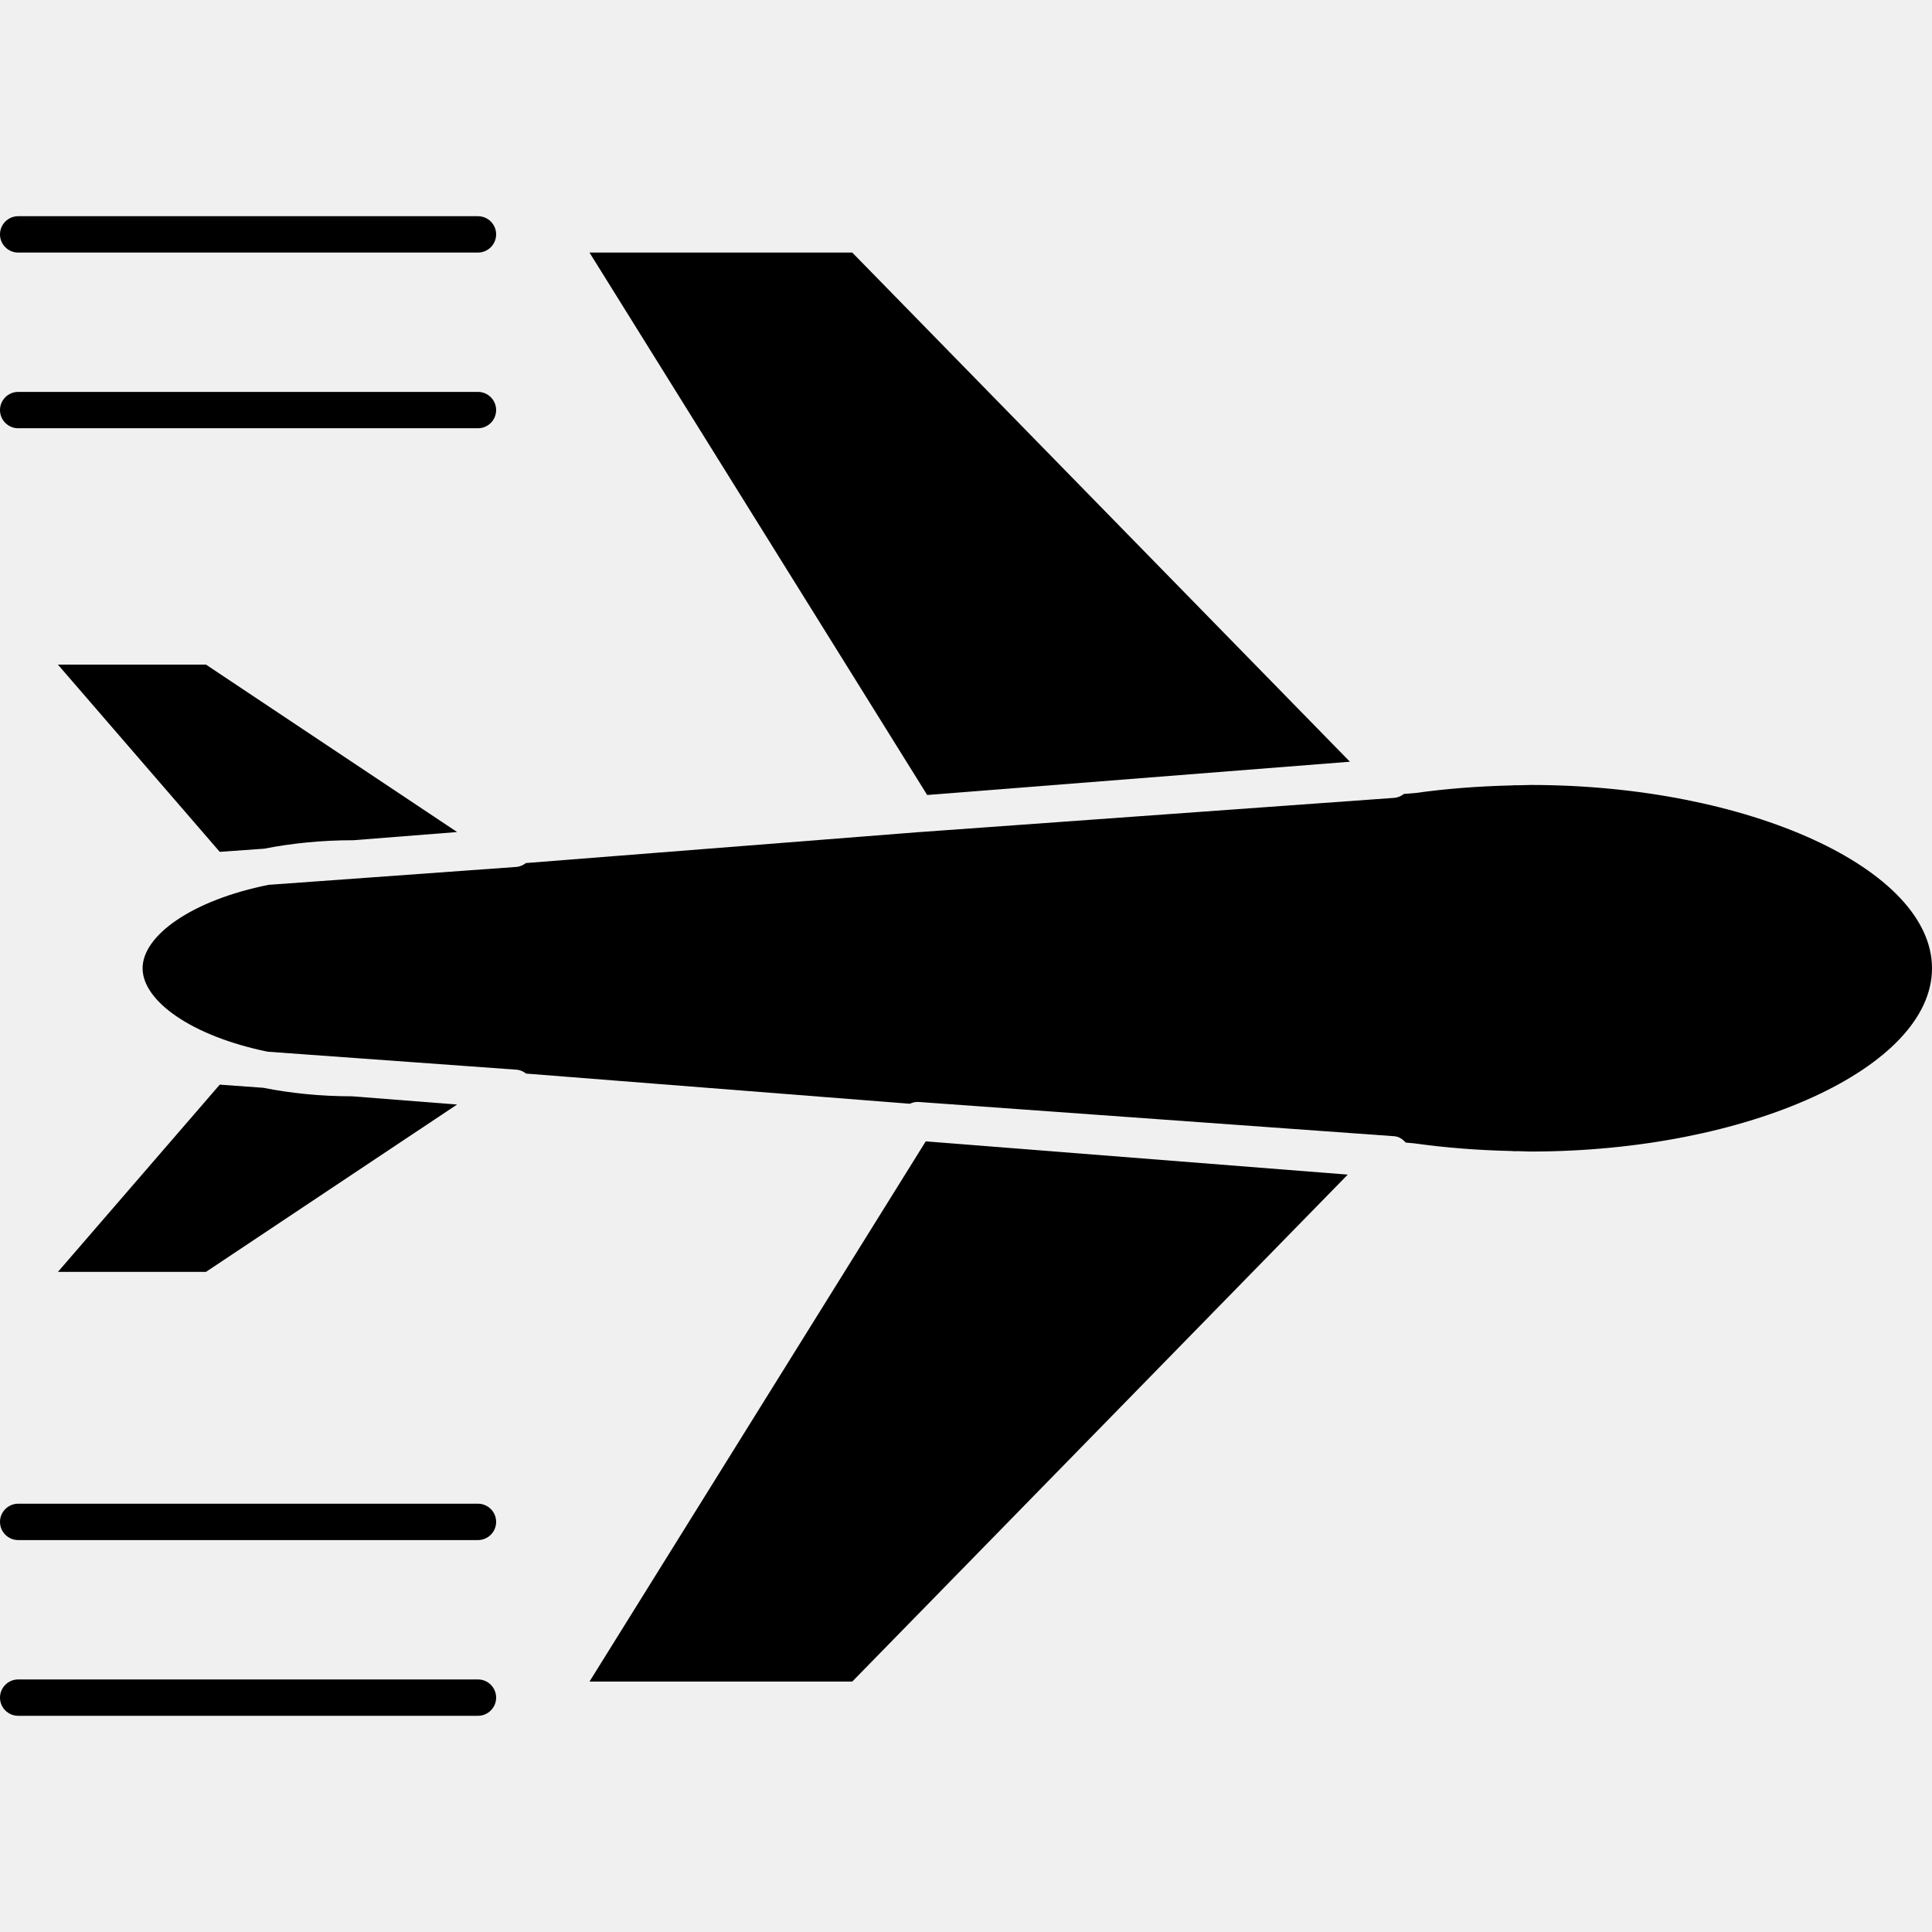
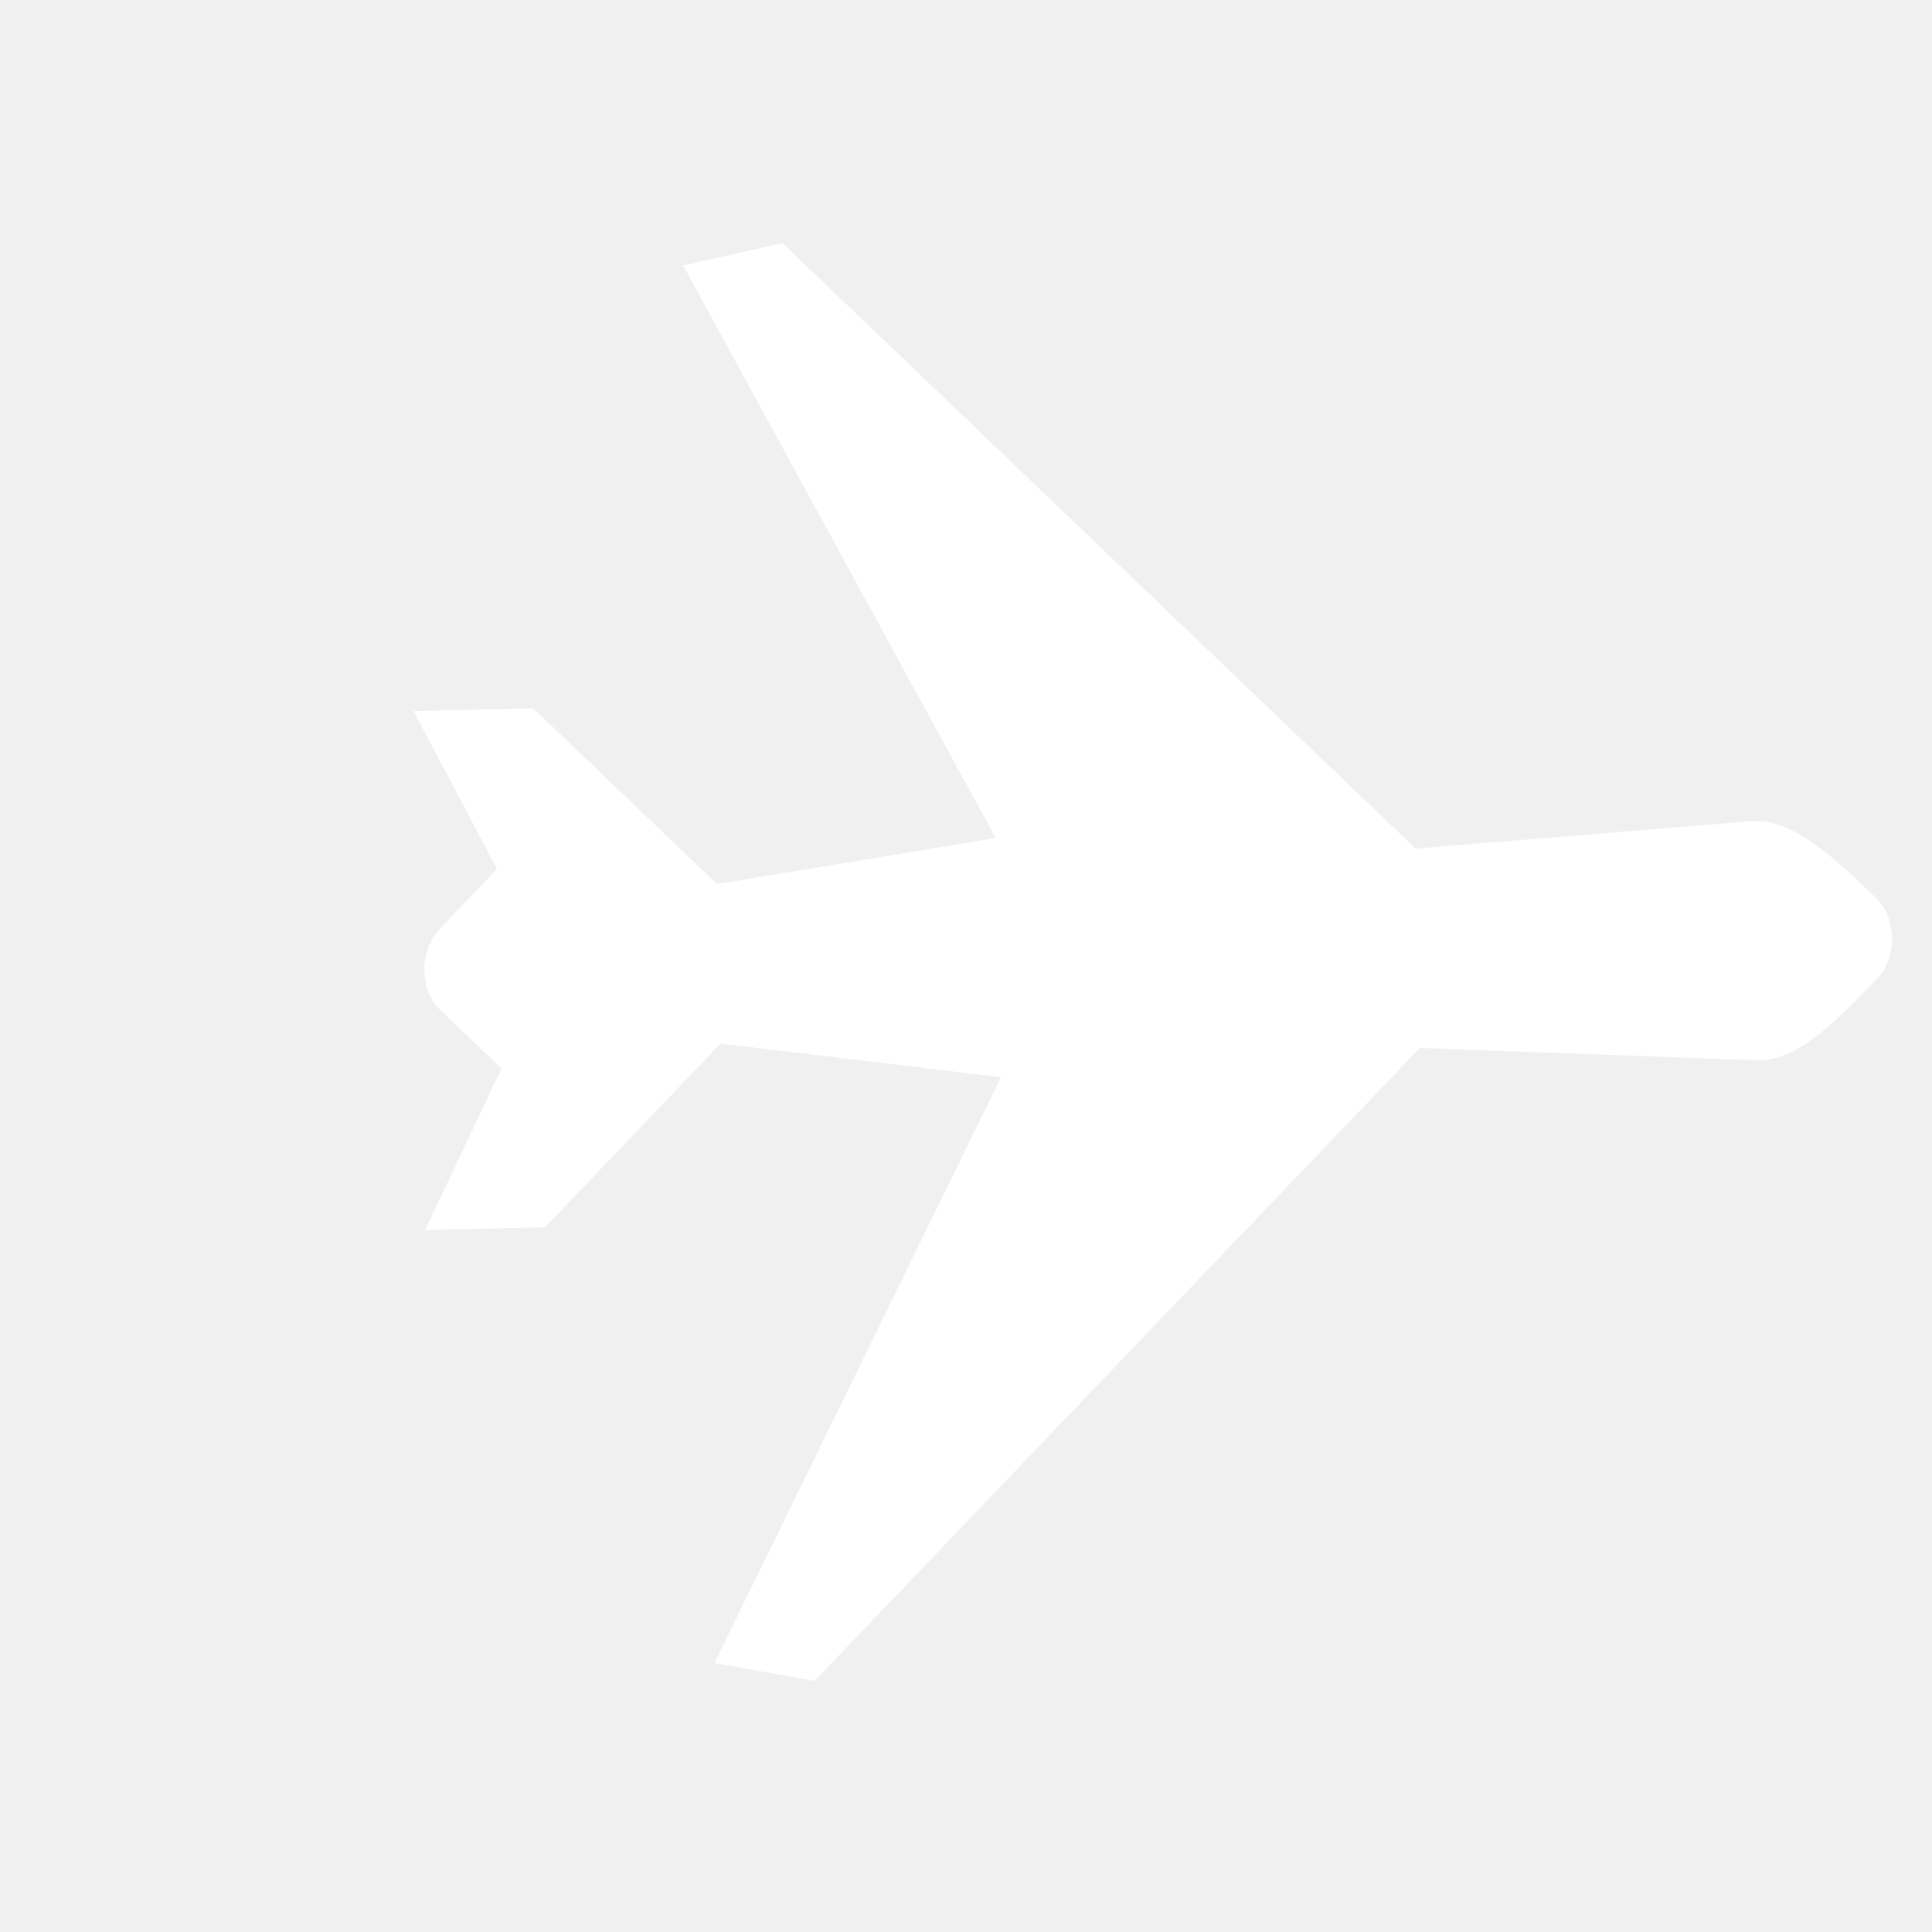
- <svg xmlns="http://www.w3.org/2000/svg" fill="#000000" version="1.1" id="Capa_1" width="800px" height="800px" viewBox="0 0 286.98 286.98" xml:space="preserve">
-   <g>
-     <g>
-       <path d="M32.64,126.533L8.604,98.724h21.993l37.305,24.867l-15.412,1.216c-4.704,0-9.152,0.453-13.252,1.258L32.64,126.533z" />
-       <path d="M30.596,188.926H8.604l24.037-27.812l6.446,0.464c4.077,0.807,8.498,1.266,13.16,1.266c0.011,0,0.021,0,0.031,0    l15.612,1.224L30.596,188.926z" />
-       <polygon points="126.594,249.781 87.563,249.781 137.507,169.541 200.196,174.477   " />
-       <path d="M210.251,117.793c4.504-0.633,9.298-1.01,14.396-1.129l0.391-0.034c0.11,0.016,0.242,0.029,0.338,0.016l1.972-0.047    c32.315,0,59.632,12.469,59.632,27.229c0,14.744-27.306,27.221-59.632,27.221l-1.972-0.058c-0.011,0-0.026,0-0.043,0    c-0.11,0-0.205,0.005-0.316,0.016l-0.537-0.037c-4.957-0.11-9.756-0.485-14.418-1.139l-1.255-0.11    c-0.454-0.507-1.018-0.907-1.74-0.949l-70.585-5.084c-0.488-0.042-0.931,0.074-1.329,0.264l-57.009-4.482    c-0.411-0.327-0.907-0.549-1.458-0.58l-36.914-2.668c-11.372-2.331-18.591-7.558-18.591-12.393c0-4.836,7.23-10.081,18.71-12.396    l36.795-2.658c0.541-0.037,1.021-0.264,1.432-0.577l58.314-4.591c0.016,0,0.034,0,0.045,0l70.601-5.091    c0.548-0.037,1.033-0.253,1.46-0.583L210.251,117.793z" />
-       <polygon points="126.594,37.515 200.517,113.146 137.724,118.088 87.563,37.515   " />
-       <path d="M2.7,37.515h68.296c1.49,0,2.7-1.21,2.7-2.7c0-1.49-1.21-2.7-2.7-2.7H2.7c-1.489,0-2.7,1.21-2.7,2.7    C0,36.305,1.21,37.515,2.7,37.515z" />
-       <path d="M2.7,63.613h68.296c1.49,0,2.7-1.21,2.7-2.7c0-1.489-1.21-2.7-2.7-2.7H2.7c-1.489,0-2.7,1.21-2.7,2.7    C0,62.403,1.21,63.613,2.7,63.613z" />
-       <path d="M2.7,228.762h68.296c1.49,0,2.7-1.213,2.7-2.7s-1.21-2.7-2.7-2.7H2.7c-1.489,0-2.7,1.213-2.7,2.7    S1.21,228.762,2.7,228.762z" />
-       <path d="M2.7,254.865h68.296c1.49,0,2.7-1.213,2.7-2.7s-1.21-2.7-2.7-2.7H2.7c-1.489,0-2.7,1.213-2.7,2.7    S1.21,254.865,2.7,254.865z" />
-     </g>
+ <svg xmlns="http://www.w3.org/2000/svg" width="114" height="114" viewBox="0 0 114 114" fill="none">
+   <g clip-path="url(#clip0_5_2)">
+     <path d="M110.703 52.989C108.298 50.688 105.881 48.378 103.529 48.441L83.529 50.071L46.172 14.35L40.311 15.663L58.749 49.444L42.31 52.165L31.469 41.799L24.4 41.957L29.327 51.273L25.872 54.887C24.709 56.261 24.78 58.448 25.977 59.593L29.591 63.048L25.085 72.576L32.154 72.418L42.521 61.576L59.065 63.56L42.157 98.131L48.071 99.181L83.781 61.835L103.834 62.569C106.198 62.516 108.498 60.111 110.809 57.694C111.953 56.497 111.9 54.133 110.703 52.989Z" fill="white" />
  </g>
+   <defs>
+     <clipPath id="clip0_5_2">
+       <rect width="80" height="80" fill="white" transform="translate(55.2887) rotate(43.7179)" />
+     </clipPath>
+   </defs>
</svg>
